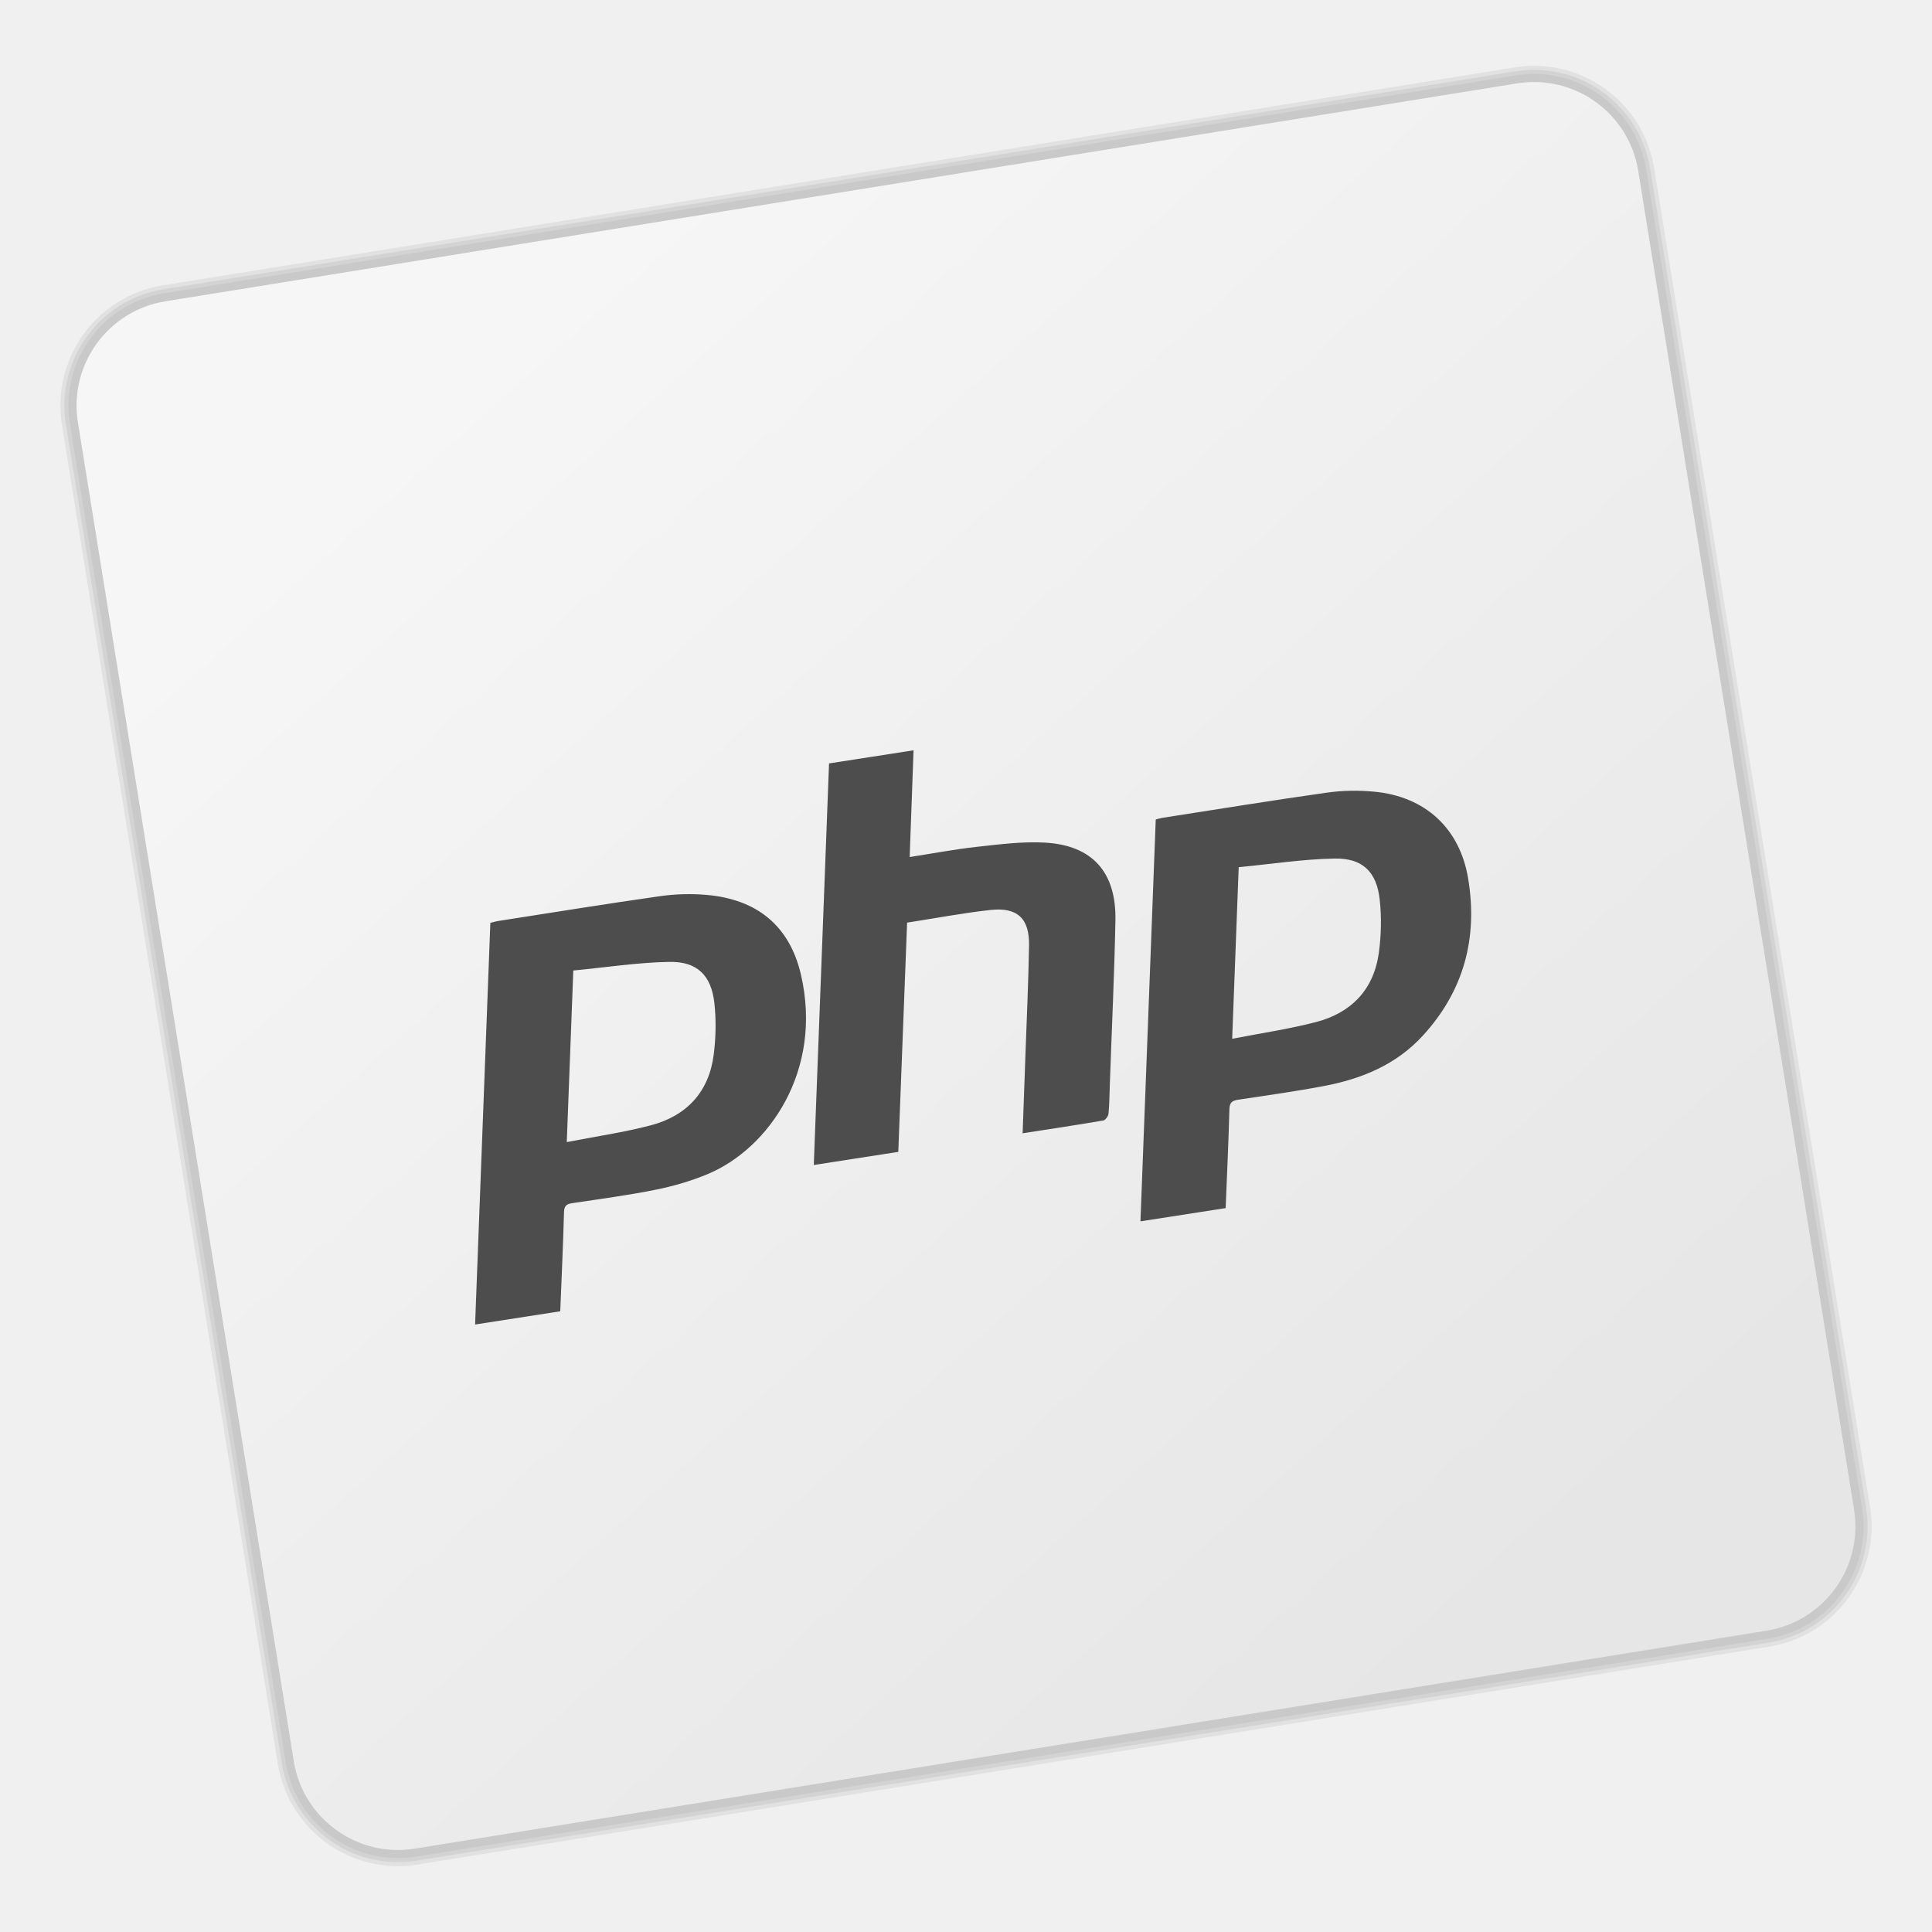
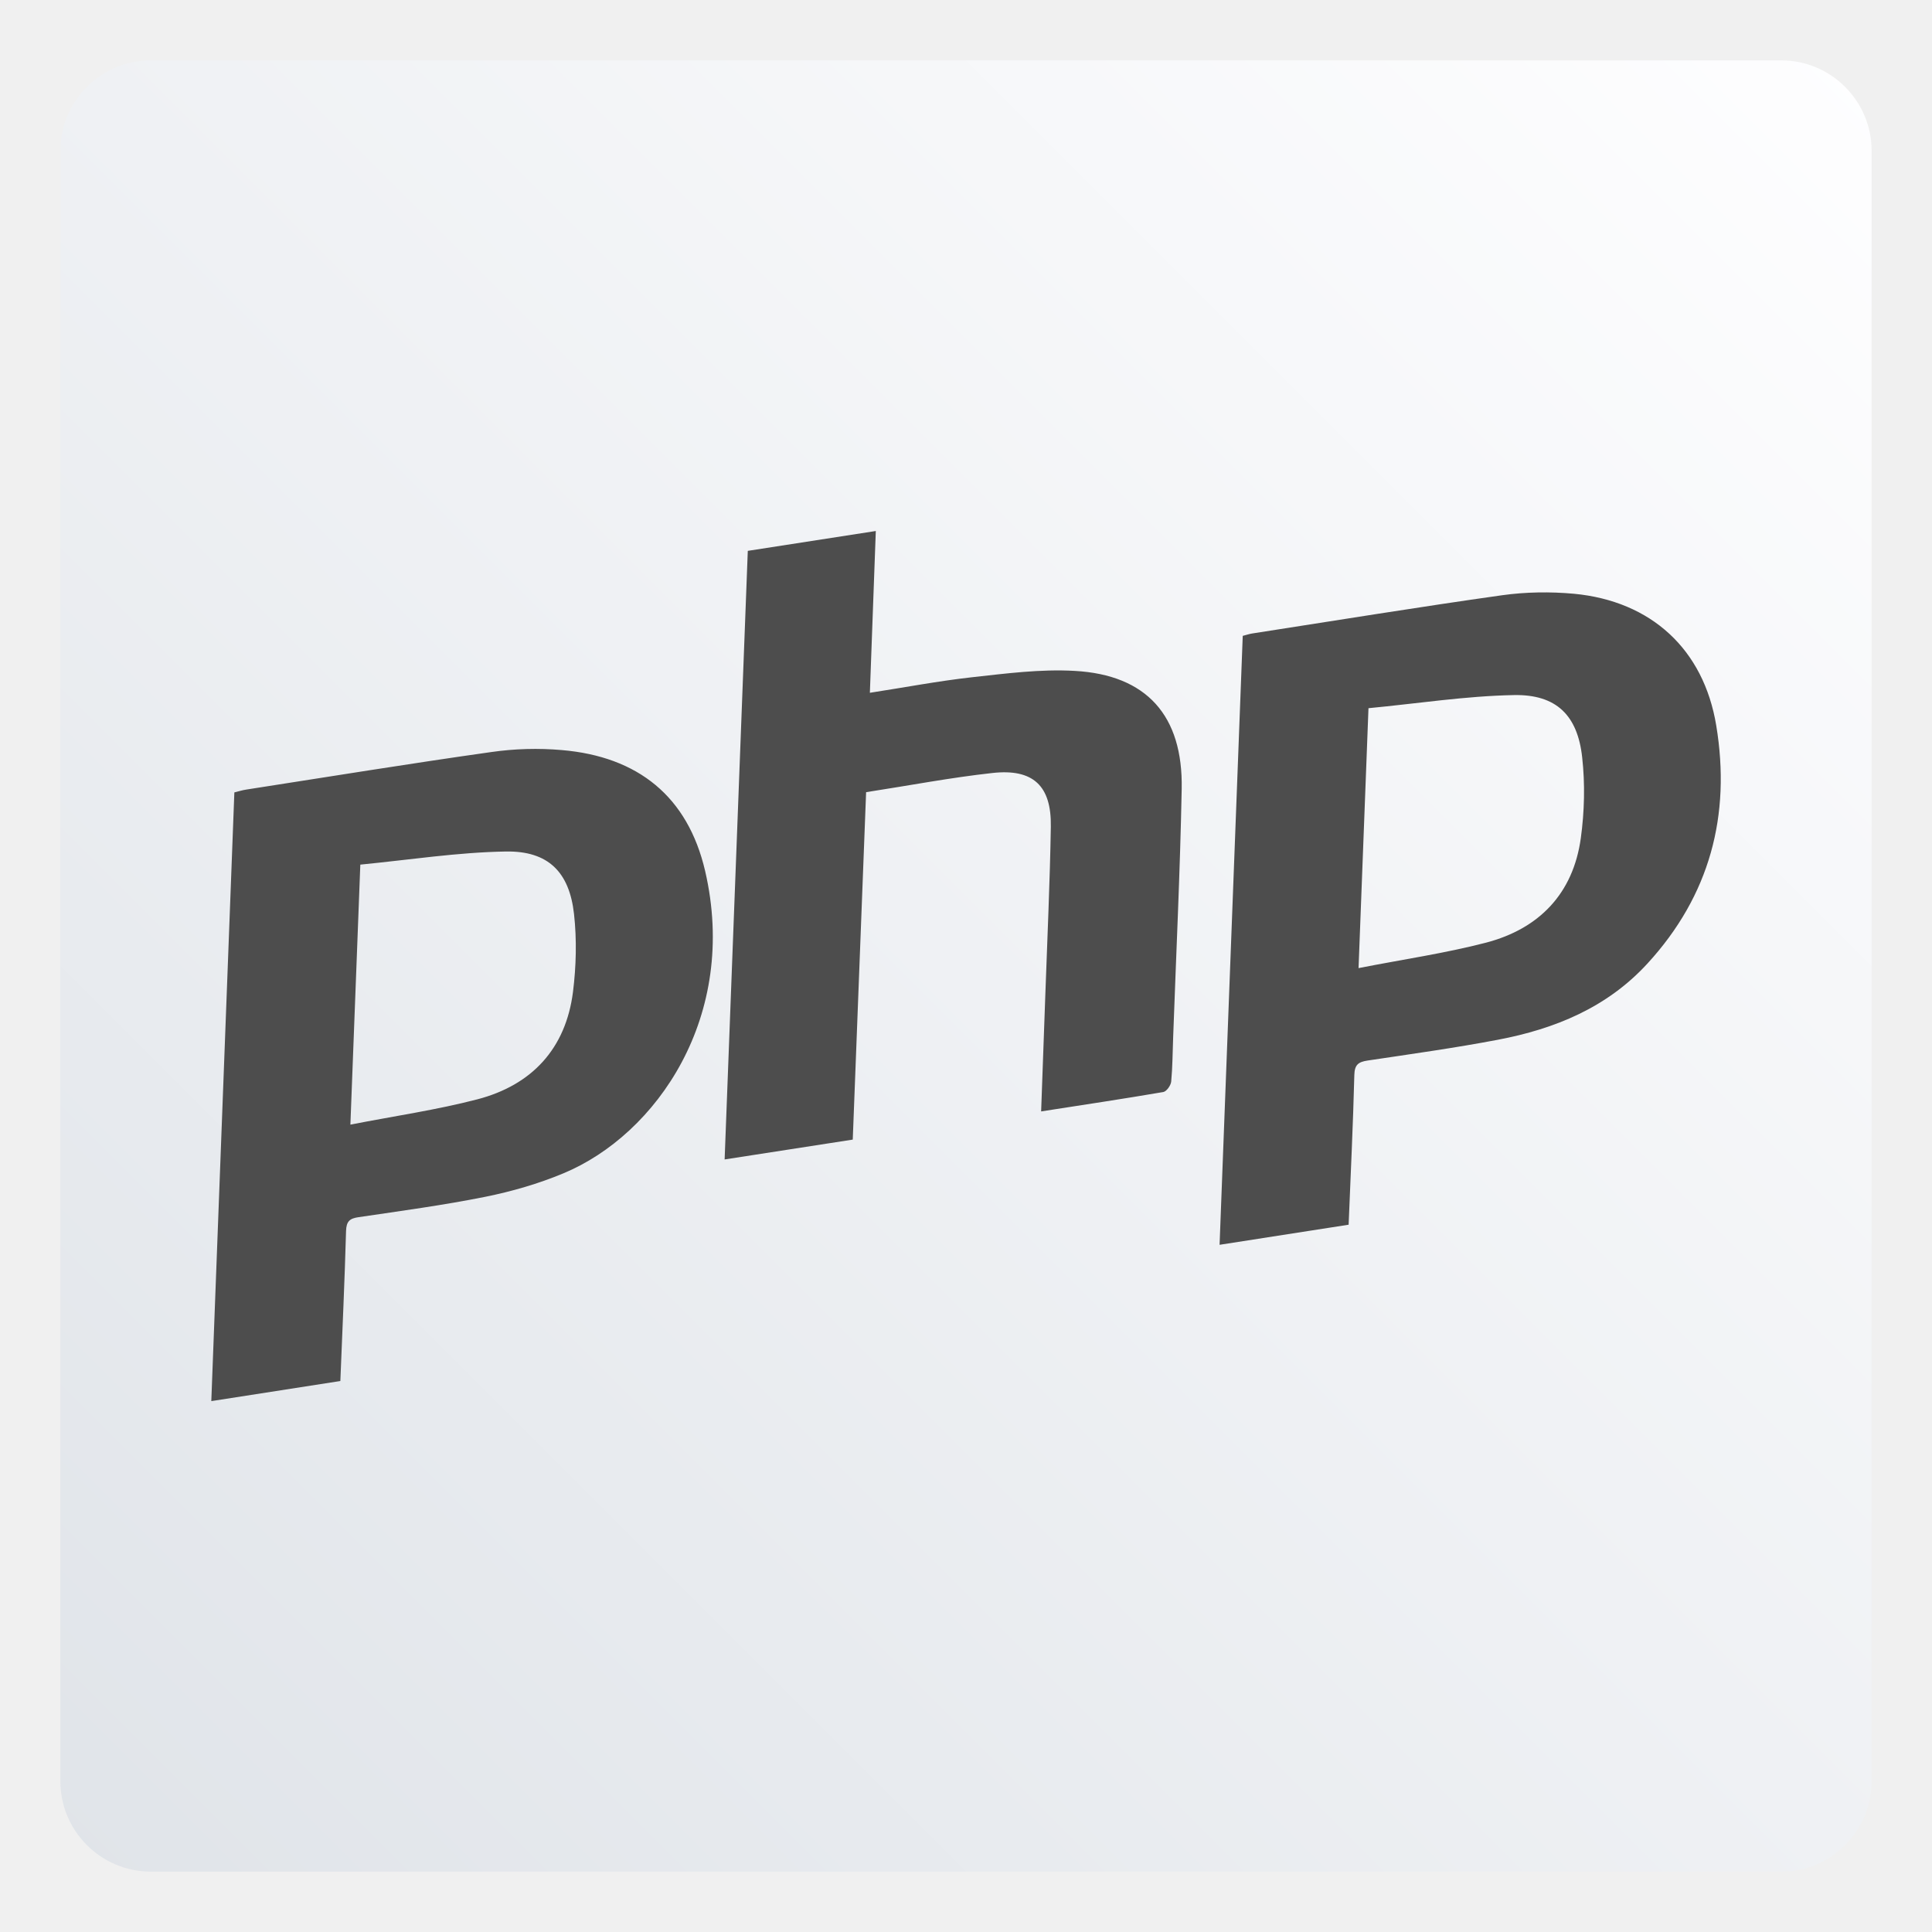
- <svg xmlns="http://www.w3.org/2000/svg" xmlns:xlink="http://www.w3.org/1999/xlink" width="64" height="64" version="1.1" viewBox="0 0 16.933 16.933" id="svg14">
-   <defs id="defs18">
-     <linearGradient id="linearGradient5091">
-       <stop id="stop5087" offset="0" style="stop-color:#f6f6f6;stop-opacity:1;" />
-       <stop id="stop5089" offset="1" style="stop-color:#e6e6e6;stop-opacity:1" />
-     </linearGradient>
-     <linearGradient id="linearGradient4989">
-       <stop id="stop4985" offset="0" style="stop-color:#e3e3e3;stop-opacity:1" />
-       <stop style="stop-color:#ebebeb;stop-opacity:1" offset="0.16" id="stop4995" />
-       <stop id="stop4997" offset="0.509" style="stop-color:#c8c8c8;stop-opacity:1" />
-       <stop id="stop4987" offset="1" style="stop-color:#9a9a9a;stop-opacity:1" />
-     </linearGradient>
-     <linearGradient gradientTransform="translate(654.5323,-41.72592)" y2="187.03" x2="515.044" y1="177.826" x1="487.601" gradientUnits="userSpaceOnUse" id="linearGradient4993" xlink:href="#linearGradient4989" />
-     <linearGradient gradientTransform="matrix(0.2704017,0,0,0.2704017,-132.5459,-111.6413)" y2="862.915" x2="788.525" y1="524.475" x1="570.661" gradientUnits="userSpaceOnUse" id="linearGradient5095" xlink:href="#linearGradient5091" />
-     <filter id="filter4423" width="1.2" height="1.3" x="-.1" y="-.15">
-       <feGaussianBlur stdDeviation=".715" id="feGaussianBlur4292" />
-     </filter>
-     <linearGradient gradientUnits="userSpaceOnUse" y2="-72.245" y1="-82.284" x2="33.837" x1="19.843" id="linearGradient3490">
-       <stop id="stop869" offset="0" stop-color="#0c35f9" />
-       <stop id="stop871" offset="1" stop-color="#2acbd7" />
-     </linearGradient>
-     <style id="style874" type="text/css" />
-     <linearGradient id="linearGradient1107">
-       <stop id="stop913" offset="0" stop-color="#505050" />
-       <stop id="stop915" offset="1" stop-color="#0a0a0a" />
-     </linearGradient>
-     <style id="style918" type="text/css" />
-     <linearGradient gradientUnits="userSpaceOnUse" gradientTransform="translate(78.585 .33847)" y2="13.762" y1="2.55" x2="-73.616" x1="-71.993" id="linearGradient1034">
-       <stop id="stop920" offset="0" stop-color="#32d2ff" />
-       <stop id="stop922" offset="1" stop-color="#32b4ff" />
-     </linearGradient>
-     <linearGradient gradientUnits="userSpaceOnUse" gradientTransform="translate(75.82 20.666)" y2="-4.475" y1="-16.69" x2="-75.461" x1="-74.394" id="linearGradient1042">
-       <stop id="stop925" offset="0" stop-color="#0073d2" />
-       <stop id="stop927" offset="1" stop-color="#143c73" />
-     </linearGradient>
-     <linearGradient gradientUnits="userSpaceOnUse" gradientTransform="translate(75.995 -20.012)" y2="31.868" y1="21.255" x2="-59.585" x1="-66.237" id="linearGradient1050">
-       <stop id="stop930" offset="0" stop-color="#fff" />
-       <stop id="stop932" offset="1" stop-color="#d2d2d2" />
-     </linearGradient>
-     <filter color-interpolation-filters="sRGB" height="1.154" width="1.185" y="-.077" x="-.093" id="filter1058">
-       <feGaussianBlur id="feGaussianBlur935" stdDeviation="0.462" />
-     </filter>
-     <filter color-interpolation-filters="sRGB" height="1.145" width="1.199" y="-.073" x="-.1" id="filter1072">
-       <feGaussianBlur id="feGaussianBlur938" stdDeviation="0.384" />
-     </filter>
-     <style id="style941" type="text/css" />
-     <linearGradient xlink:href="#linearGradient1107" gradientUnits="userSpaceOnUse" y2="819.08" y1="456.88" x2="626.77" x1="720.94" id="linearGradient1109" />
-     <linearGradient gradientUnits="userSpaceOnUse" gradientTransform="translate(1.0224,-0.57831)" y2="9.574" y1="-6.301" x2="-32.772" x1="-48.646" id="linearGradient873">
-       <stop id="stop1041" offset="0" stop-color="#28afea" />
-       <stop id="stop1043" offset="1" stop-color="#838be4" />
+ <svg xmlns="http://www.w3.org/2000/svg" width="64" height="64" version="1.1" viewBox="0 0 16.933 16.933">
+   <defs>
+     <style type="text/css" />
+     <style type="text/css" />
+     <style type="text/css" />
+     <style type="text/css" />
+     <style type="text/css" />
+     <linearGradient id="linearGradient1053" x1="68" x2="128" y1="62" y2="2" gradientTransform="matrix(.26458 0 0 .26458 -17.462 0)" gradientUnits="userSpaceOnUse">
+       <stop stop-color="#e0e4e9" offset="0" />
+       <stop stop-color="#fefeff" offset="1" />
    </linearGradient>
  </defs>
-   <g id="g865" transform="matrix(0.1311245,0,0,0.1311245,0.217673,0.1005374)">
-     <rect transform="rotate(-9.159119)" ry="7.333" rx="7.333" y="20.351" x="-1.14" height="105.301" width="106.181" id="rect5099" style="opacity:1;fill:none;fill-opacity:1;stroke:#000000;stroke-width:1.622;stroke-linecap:round;stroke-linejoin:round;stroke-miterlimit:4;stroke-dasharray:none;stroke-dashoffset:0;stroke-opacity:0.064;paint-order:fill markers stroke" />
-     <rect transform="rotate(-9.159119)" style="opacity:1;fill:none;fill-opacity:1;stroke:#000000;stroke-width:1.082;stroke-linecap:round;stroke-linejoin:round;stroke-miterlimit:4;stroke-dasharray:none;stroke-dashoffset:0;stroke-opacity:0.064;paint-order:fill markers stroke" id="rect5097" width="106.181" height="105.301" x="-1.14" y="20.351" rx="7.333" ry="7.333" />
-     <rect transform="rotate(-9.159119)" ry="7.333" rx="7.333" y="20.351" x="-1.14" height="105.301" width="106.181" id="rect5083" style="opacity:1;fill:url(#linearGradient5095);fill-opacity:1;stroke:#c9c9c9;stroke-width:0.541;stroke-linecap:round;stroke-linejoin:round;stroke-miterlimit:4;stroke-dasharray:none;stroke-dashoffset:0;stroke-opacity:1;paint-order:fill markers stroke" />
-     <g style="clip-rule:evenodd;opacity:0.2;fill-rule:evenodd;enable-background:new" transform="matrix(0.47947,0,0,0.47947,92.66649,37.22485)" id="g888-9" />
-     <path style="isolation:isolate;vector-effect:non-scaling-stroke;fill:#4d4d4d;fill-rule:evenodd;stroke:none;stroke-width:1.311;stroke-linecap:butt;stroke-linejoin:miter;stroke-miterlimit:4;stroke-opacity:0.05" d="m 80.263,79.985 c -1.917,0.298 -3.76,0.584 -5.694,0.884 0.341,-8.973 0.681,-17.909 1.022,-26.86 0.16,-0.041 0.289,-0.086 0.423,-0.107 3.671,-0.57 7.338,-1.169 11.015,-1.688 1.04,-0.147 2.122,-0.163 3.169,-0.064 3.403,0.321 5.721,2.447 6.276,5.813 0.654,3.958 -0.281,7.497 -3.034,10.498 -1.784,1.944 -4.082,2.884 -6.596,3.361 -1.903,0.36 -3.825,0.63 -5.741,0.918 -0.408,0.061 -0.578,0.182 -0.589,0.642 -0.056,2.185 -0.161,4.368 -0.25,6.604 z m 0.437,-11.318 c 1.972,-0.385 3.822,-0.652 5.619,-1.124 2.348,-0.614 3.843,-2.166 4.182,-4.61 0.162,-1.171 0.189,-2.39 0.061,-3.565 -0.203,-1.857 -1.141,-2.782 -3.01,-2.749 -2.127,0.038 -4.249,0.37 -6.416,0.579 -0.147,3.868 -0.288,7.585 -0.436,11.468 z M 35.788,86.881 c -1.915,0.297 -3.778,0.587 -5.692,0.884 0.34,-8.962 0.679,-17.886 1.019,-26.847 0.186,-0.044 0.357,-0.099 0.533,-0.126 3.602,-0.56 7.201,-1.145 10.81,-1.658 1.017,-0.145 2.074,-0.174 3.098,-0.086 3.367,0.288 5.558,2.052 6.319,5.328 1.486,6.396 -2.134,11.632 -6.254,13.344 -1.099,0.456 -2.266,0.796 -3.433,1.031 -1.853,0.374 -3.731,0.623 -5.602,0.903 -0.386,0.058 -0.535,0.183 -0.547,0.606 -0.06,2.186 -0.161,4.371 -0.251,6.622 z m 0.436,-11.309 c 1.959,-0.382 3.81,-0.648 5.607,-1.119 2.408,-0.631 3.901,-2.233 4.216,-4.739 0.142,-1.129 0.169,-2.301 0.043,-3.43 -0.207,-1.856 -1.145,-2.79 -3.007,-2.757 -2.129,0.037 -4.252,0.37 -6.423,0.577 -0.147,3.868 -0.288,7.586 -0.436,11.468 z m 17.532,-25.311 c 1.92,-0.298 3.76,-0.584 5.647,-0.877 -0.087,2.386 -0.173,4.727 -0.26,7.135 1.536,-0.238 3.009,-0.52 4.495,-0.683 1.507,-0.165 3.035,-0.365 4.539,-0.282 3.178,0.177 4.782,1.974 4.719,5.202 -0.072,3.66 -0.246,7.318 -0.375,10.978 -0.023,0.645 -0.024,1.291 -0.087,1.932 -0.016,0.169 -0.205,0.437 -0.348,0.462 -1.769,0.302 -3.544,0.568 -5.393,0.856 0.064,-1.778 0.126,-3.476 0.186,-5.173 0.086,-2.462 0.202,-4.924 0.243,-7.387 0.031,-1.802 -0.782,-2.566 -2.582,-2.367 -1.831,0.202 -3.645,0.548 -5.568,0.846 -0.195,5.082 -0.391,10.179 -0.589,15.323 -1.863,0.289 -3.718,0.577 -5.649,0.877 0.341,-8.956 0.679,-17.876 1.02,-26.842 z" stroke-miterlimit="4" id="path4575-3" />
-   </g>
-   <style id="style878" type="text/css">.st0{opacity:0.15;fill:#45413C;}
+   <style type="text/css">.st0{opacity:0.15;fill:#45413C;}
	.st1{fill:#FFE500;}
	.st2{fill:#EBCB00;}
	.st3{fill:none;stroke:#45413C;stroke-linecap:round;stroke-linejoin:round;stroke-miterlimit:10;}
	.st4{fill:#FFAA54;}
	.st5{fill:#FF8A14;}
	.st6{fill:#FFB0CA;stroke:#45413C;stroke-linecap:round;stroke-linejoin:round;stroke-miterlimit:10;}
	.st7{fill:#FF87AF;stroke:#45413C;stroke-linecap:round;stroke-linejoin:round;stroke-miterlimit:10;}
	.st8{fill:#FFCC99;}
	.st9{fill:#FFFFFF;}
	.st10{fill:#F0F0F0;}
	.st11{fill:#BF8256;}
	.st12{fill:#915E3A;}
	.st13{fill:#DEA47A;}
	.st14{fill:#F0D5A8;}
	.st15{fill:#DEBB7E;}
	.st16{fill:#F7E5C6;}
	.st17{fill:#FF8A14;stroke:#45413C;stroke-linecap:round;stroke-linejoin:round;stroke-miterlimit:10;}
	.st18{fill:#FFF5E3;}
	.st19{fill:#FFF48C;}
	.st20{fill:#FFFACF;}
	.st21{fill:#FFFCE5;}
	.st22{fill:#FF87AF;}
	.st23{fill:#FFB0CA;}
	.st24{fill:#FFE500;stroke:#45413C;stroke-linecap:round;stroke-linejoin:round;stroke-miterlimit:10;}
	.st25{fill:#9CEB60;stroke:#45413C;stroke-linecap:round;stroke-linejoin:round;stroke-miterlimit:10;}
	.st26{fill:#FFFACF;stroke:#45413C;stroke-linecap:round;stroke-linejoin:round;stroke-miterlimit:10;}
	.st27{fill:#00F5BC;stroke:#45413C;stroke-linecap:round;stroke-linejoin:round;stroke-miterlimit:10;}
	.st28{fill:#BF8256;stroke:#45413C;stroke-linecap:round;stroke-linejoin:round;stroke-miterlimit:10;}
	.st29{fill:#FFE3CF;stroke:#45413C;stroke-linecap:round;stroke-linejoin:round;stroke-miterlimit:10;}
	.st30{fill:#FF6242;}
	.st31{fill:#FF866E;}
	.st32{fill:none;stroke:#E04122;stroke-linecap:round;stroke-linejoin:round;stroke-miterlimit:10;}
	.st33{fill:#FFFEF2;stroke:#45413C;stroke-linecap:round;stroke-linejoin:round;stroke-miterlimit:10;}
	.st34{fill:#FF6242;stroke:#45413C;stroke-linecap:round;stroke-linejoin:round;stroke-miterlimit:10;}
	.st35{fill:#FFA694;}
	.st36{fill:#FFFFFF;stroke:#45413C;stroke-linecap:round;stroke-linejoin:round;stroke-miterlimit:10;}
	.st37{fill:#FFFEF2;}
	.st38{fill:#FF6196;}
	.st39{fill:#B89558;}
	.st40{fill:none;stroke:#915E3A;stroke-linecap:round;stroke-linejoin:round;stroke-miterlimit:10;}
	.st41{fill:#DEBB7E;stroke:#45413C;stroke-linecap:round;stroke-linejoin:round;stroke-miterlimit:10;}
	.st42{fill:#6DD627;stroke:#45413C;stroke-linecap:round;stroke-linejoin:round;stroke-miterlimit:10;}
	.st43{fill:#E5F8FF;}
	.st44{fill:#E8F4FA;}
	.st45{fill:#E8F4FA;stroke:#45413C;stroke-linecap:round;stroke-linejoin:round;stroke-miterlimit:10;}
	.st46{fill:#FFCCDD;}
	.st47{fill:#E5F8FF;stroke:#45413C;stroke-linecap:round;stroke-linejoin:round;stroke-miterlimit:10;}
	.st48{fill:#00B8F0;stroke:#45413C;stroke-linecap:round;stroke-linejoin:round;stroke-miterlimit:10;}
	.st49{fill:#00B8F0;}
	.st50{fill:#4ACFFF;}
	.st51{fill:#E04122;}
	.st52{fill:#E04122;stroke:#45413C;stroke-linecap:round;stroke-linejoin:round;stroke-miterlimit:10;}
	.st53{fill:#87898C;}
	.st54{fill:#BDBEC0;}
	.st55{fill:#656769;}
	.st56{fill:#525252;}
	.st57{fill:#FFF48C;stroke:#45413C;stroke-linecap:round;stroke-linejoin:round;stroke-miterlimit:10;}
	.st58{fill:#6DD627;}
	.st59{fill:#EB6D00;}
	.st60{fill:#46B000;}
	.st61{fill:#80DDFF;}
	.st62{fill:#DAEDF7;}
	.st63{fill:#BF8DF2;stroke:#45413C;stroke-linecap:round;stroke-linejoin:round;stroke-miterlimit:10;}
	.st64{fill:#9F5AE5;stroke:#45413C;stroke-linecap:round;stroke-linejoin:round;stroke-miterlimit:10;}
	.st65{fill:#C8FFA1;}
	.st66{fill:#E4FFD1;}
	.st67{fill:#9CEB60;}
	.st68{fill:#E5FEFF;}
	.st69{fill:#B8ECFF;}
	.st70{fill:#E0E0E0;stroke:#45413C;stroke-linecap:round;stroke-linejoin:round;stroke-miterlimit:10;}
	.st71{fill:#E0E0E0;}
	.st72{fill:none;stroke:#4F4B45;stroke-linejoin:round;stroke-miterlimit:10;}
	.st73{fill:none;stroke:#4F4B45;stroke-linecap:round;stroke-linejoin:round;stroke-miterlimit:10;}
	.st74{fill:#E0366F;stroke:#45413C;stroke-linecap:round;stroke-linejoin:round;stroke-miterlimit:10;}
	.st75{fill:none;stroke:#45413C;stroke-miterlimit:10;}
	.st76{fill:#FF866E;stroke:#45413C;stroke-linecap:round;stroke-linejoin:round;stroke-miterlimit:10;}
	.st77{fill:#45413C;stroke:#45413C;stroke-linecap:round;stroke-linejoin:round;stroke-miterlimit:10;}
	.st78{fill:#9F5AE5;}
	.st79{fill:#803EC2;}
	.st80{fill:#803EC2;stroke:#45413C;stroke-linecap:round;stroke-linejoin:round;stroke-miterlimit:10;}
	.st81{fill:#BF8DF2;}
	.st82{fill:#FFAA54;stroke:#45413C;stroke-linecap:round;stroke-linejoin:round;stroke-miterlimit:10;}
	.st83{fill:none;stroke:#45413C;stroke-linejoin:round;stroke-miterlimit:10;}
	.st84{fill:#FFCCDD;stroke:#45413C;stroke-linecap:round;stroke-linejoin:round;stroke-miterlimit:10;}
	.st85{fill:#FF6196;stroke:#45413C;stroke-linecap:round;stroke-linejoin:round;stroke-miterlimit:10;}
	.st86{fill:#FFE5EE;}
	.st87{fill:#F7E5C6;stroke:#45413C;stroke-linecap:round;stroke-linejoin:round;stroke-miterlimit:10;}
	.st88{fill:#E5FFF9;}
	.st89{fill:none;stroke:#45413C;stroke-width:1.006;stroke-linecap:round;stroke-linejoin:round;stroke-miterlimit:10;}
	.st90{fill:#4AEFF7;}
	.st91{fill:#A6FBFF;}
	.st92{fill:#E5FEFF;stroke:#45413C;stroke-linecap:round;stroke-linejoin:round;stroke-miterlimit:10;}
	.st93{fill:#46B000;stroke:#45413C;stroke-linecap:round;stroke-linejoin:round;stroke-miterlimit:10;}
	.st94{fill:#FFFFFF;stroke:#45413C;stroke-linejoin:round;stroke-miterlimit:10;}
	.st95{fill:#FFFFFF;stroke:#45413C;stroke-miterlimit:10;}
	.st96{fill:#009FD9;}
	.st97{fill:#00DFEB;}
	.st98{fill:#C0DCEB;stroke:#45413C;stroke-linecap:round;stroke-linejoin:round;stroke-miterlimit:10;}
	.st99{fill:#00DFEB;stroke:#45413C;stroke-linecap:round;stroke-linejoin:round;stroke-miterlimit:10;}
	.st100{fill:#FFE5EE;stroke:#45413C;stroke-linecap:round;stroke-linejoin:round;stroke-miterlimit:10;}
	.st101{fill:#8CA4B8;}
	.st102{fill:#ADC4D9;}
	.st103{fill:#656769;stroke:#45413C;stroke-linecap:round;stroke-linejoin:round;stroke-miterlimit:10;}
	.st104{fill:#F0F0F0;stroke:#45413C;stroke-linecap:round;stroke-linejoin:round;stroke-miterlimit:10;}
	.st105{fill:#C0DCEB;}
	.st106{fill:#45413C;}
	.st107{fill:#FFCABF;}
	.st108{fill:#87898C;stroke:#45413C;stroke-linecap:round;stroke-linejoin:round;stroke-miterlimit:10;}
	.st109{fill:#EBCB00;stroke:#45413C;stroke-linecap:round;stroke-linejoin:round;stroke-miterlimit:10;}</style>
+   <style type="text/css">.st0{opacity:0.15;fill:#45413C;}
+ 	.st1{fill:#FFE500;}
+ 	.st2{fill:#EBCB00;}
+ 	.st3{fill:none;stroke:#45413C;stroke-linecap:round;stroke-linejoin:round;stroke-miterlimit:10;}
+ 	.st4{fill:#FFAA54;}
+ 	.st5{fill:#FF8A14;}
+ 	.st6{fill:#FFB0CA;stroke:#45413C;stroke-linecap:round;stroke-linejoin:round;stroke-miterlimit:10;}
+ 	.st7{fill:#FF87AF;stroke:#45413C;stroke-linecap:round;stroke-linejoin:round;stroke-miterlimit:10;}
+ 	.st8{fill:#FFCC99;}
+ 	.st9{fill:#FFFFFF;}
+ 	.st10{fill:#F0F0F0;}
+ 	.st11{fill:#BF8256;}
+ 	.st12{fill:#915E3A;}
+ 	.st13{fill:#DEA47A;}
+ 	.st14{fill:#F0D5A8;}
+ 	.st15{fill:#DEBB7E;}
+ 	.st16{fill:#F7E5C6;}
+ 	.st17{fill:#FF8A14;stroke:#45413C;stroke-linecap:round;stroke-linejoin:round;stroke-miterlimit:10;}
+ 	.st18{fill:#FFF5E3;}
+ 	.st19{fill:#FFF48C;}
+ 	.st20{fill:#FFFACF;}
+ 	.st21{fill:#FFFCE5;}
+ 	.st22{fill:#FF87AF;}
+ 	.st23{fill:#FFB0CA;}
+ 	.st24{fill:#FFE500;stroke:#45413C;stroke-linecap:round;stroke-linejoin:round;stroke-miterlimit:10;}
+ 	.st25{fill:#9CEB60;stroke:#45413C;stroke-linecap:round;stroke-linejoin:round;stroke-miterlimit:10;}
+ 	.st26{fill:#FFFACF;stroke:#45413C;stroke-linecap:round;stroke-linejoin:round;stroke-miterlimit:10;}
+ 	.st27{fill:#00F5BC;stroke:#45413C;stroke-linecap:round;stroke-linejoin:round;stroke-miterlimit:10;}
+ 	.st28{fill:#BF8256;stroke:#45413C;stroke-linecap:round;stroke-linejoin:round;stroke-miterlimit:10;}
+ 	.st29{fill:#FFE3CF;stroke:#45413C;stroke-linecap:round;stroke-linejoin:round;stroke-miterlimit:10;}
+ 	.st30{fill:#FF6242;}
+ 	.st31{fill:#FF866E;}
+ 	.st32{fill:none;stroke:#E04122;stroke-linecap:round;stroke-linejoin:round;stroke-miterlimit:10;}
+ 	.st33{fill:#FFFEF2;stroke:#45413C;stroke-linecap:round;stroke-linejoin:round;stroke-miterlimit:10;}
+ 	.st34{fill:#FF6242;stroke:#45413C;stroke-linecap:round;stroke-linejoin:round;stroke-miterlimit:10;}
+ 	.st35{fill:#FFA694;}
+ 	.st36{fill:#FFFFFF;stroke:#45413C;stroke-linecap:round;stroke-linejoin:round;stroke-miterlimit:10;}
+ 	.st37{fill:#FFFEF2;}
+ 	.st38{fill:#FF6196;}
+ 	.st39{fill:#B89558;}
+ 	.st40{fill:none;stroke:#915E3A;stroke-linecap:round;stroke-linejoin:round;stroke-miterlimit:10;}
+ 	.st41{fill:#DEBB7E;stroke:#45413C;stroke-linecap:round;stroke-linejoin:round;stroke-miterlimit:10;}
+ 	.st42{fill:#6DD627;stroke:#45413C;stroke-linecap:round;stroke-linejoin:round;stroke-miterlimit:10;}
+ 	.st43{fill:#E5F8FF;}
+ 	.st44{fill:#E8F4FA;}
+ 	.st45{fill:#E8F4FA;stroke:#45413C;stroke-linecap:round;stroke-linejoin:round;stroke-miterlimit:10;}
+ 	.st46{fill:#FFCCDD;}
+ 	.st47{fill:#E5F8FF;stroke:#45413C;stroke-linecap:round;stroke-linejoin:round;stroke-miterlimit:10;}
+ 	.st48{fill:#00B8F0;stroke:#45413C;stroke-linecap:round;stroke-linejoin:round;stroke-miterlimit:10;}
+ 	.st49{fill:#00B8F0;}
+ 	.st50{fill:#4ACFFF;}
+ 	.st51{fill:#E04122;}
+ 	.st52{fill:#E04122;stroke:#45413C;stroke-linecap:round;stroke-linejoin:round;stroke-miterlimit:10;}
+ 	.st53{fill:#87898C;}
+ 	.st54{fill:#BDBEC0;}
+ 	.st55{fill:#656769;}
+ 	.st56{fill:#525252;}
+ 	.st57{fill:#FFF48C;stroke:#45413C;stroke-linecap:round;stroke-linejoin:round;stroke-miterlimit:10;}
+ 	.st58{fill:#6DD627;}
+ 	.st59{fill:#EB6D00;}
+ 	.st60{fill:#46B000;}
+ 	.st61{fill:#80DDFF;}
+ 	.st62{fill:#DAEDF7;}
+ 	.st63{fill:#BF8DF2;stroke:#45413C;stroke-linecap:round;stroke-linejoin:round;stroke-miterlimit:10;}
+ 	.st64{fill:#9F5AE5;stroke:#45413C;stroke-linecap:round;stroke-linejoin:round;stroke-miterlimit:10;}
+ 	.st65{fill:#C8FFA1;}
+ 	.st66{fill:#E4FFD1;}
+ 	.st67{fill:#9CEB60;}
+ 	.st68{fill:#E5FEFF;}
+ 	.st69{fill:#B8ECFF;}
+ 	.st70{fill:#E0E0E0;stroke:#45413C;stroke-linecap:round;stroke-linejoin:round;stroke-miterlimit:10;}
+ 	.st71{fill:#E0E0E0;}
+ 	.st72{fill:none;stroke:#4F4B45;stroke-linejoin:round;stroke-miterlimit:10;}
+ 	.st73{fill:none;stroke:#4F4B45;stroke-linecap:round;stroke-linejoin:round;stroke-miterlimit:10;}
+ 	.st74{fill:#E0366F;stroke:#45413C;stroke-linecap:round;stroke-linejoin:round;stroke-miterlimit:10;}
+ 	.st75{fill:none;stroke:#45413C;stroke-miterlimit:10;}
+ 	.st76{fill:#FF866E;stroke:#45413C;stroke-linecap:round;stroke-linejoin:round;stroke-miterlimit:10;}
+ 	.st77{fill:#45413C;stroke:#45413C;stroke-linecap:round;stroke-linejoin:round;stroke-miterlimit:10;}
+ 	.st78{fill:#9F5AE5;}
+ 	.st79{fill:#803EC2;}
+ 	.st80{fill:#803EC2;stroke:#45413C;stroke-linecap:round;stroke-linejoin:round;stroke-miterlimit:10;}
+ 	.st81{fill:#BF8DF2;}
+ 	.st82{fill:#FFAA54;stroke:#45413C;stroke-linecap:round;stroke-linejoin:round;stroke-miterlimit:10;}
+ 	.st83{fill:none;stroke:#45413C;stroke-linejoin:round;stroke-miterlimit:10;}
+ 	.st84{fill:#FFCCDD;stroke:#45413C;stroke-linecap:round;stroke-linejoin:round;stroke-miterlimit:10;}
+ 	.st85{fill:#FF6196;stroke:#45413C;stroke-linecap:round;stroke-linejoin:round;stroke-miterlimit:10;}
+ 	.st86{fill:#FFE5EE;}
+ 	.st87{fill:#F7E5C6;stroke:#45413C;stroke-linecap:round;stroke-linejoin:round;stroke-miterlimit:10;}
+ 	.st88{fill:#E5FFF9;}
+ 	.st89{fill:none;stroke:#45413C;stroke-width:1.006;stroke-linecap:round;stroke-linejoin:round;stroke-miterlimit:10;}
+ 	.st90{fill:#4AEFF7;}
+ 	.st91{fill:#A6FBFF;}
+ 	.st92{fill:#E5FEFF;stroke:#45413C;stroke-linecap:round;stroke-linejoin:round;stroke-miterlimit:10;}
+ 	.st93{fill:#46B000;stroke:#45413C;stroke-linecap:round;stroke-linejoin:round;stroke-miterlimit:10;}
+ 	.st94{fill:#FFFFFF;stroke:#45413C;stroke-linejoin:round;stroke-miterlimit:10;}
+ 	.st95{fill:#FFFFFF;stroke:#45413C;stroke-miterlimit:10;}
+ 	.st96{fill:#009FD9;}
+ 	.st97{fill:#00DFEB;}
+ 	.st98{fill:#C0DCEB;stroke:#45413C;stroke-linecap:round;stroke-linejoin:round;stroke-miterlimit:10;}
+ 	.st99{fill:#00DFEB;stroke:#45413C;stroke-linecap:round;stroke-linejoin:round;stroke-miterlimit:10;}
+ 	.st100{fill:#FFE5EE;stroke:#45413C;stroke-linecap:round;stroke-linejoin:round;stroke-miterlimit:10;}
+ 	.st101{fill:#8CA4B8;}
+ 	.st102{fill:#ADC4D9;}
+ 	.st103{fill:#656769;stroke:#45413C;stroke-linecap:round;stroke-linejoin:round;stroke-miterlimit:10;}
+ 	.st104{fill:#F0F0F0;stroke:#45413C;stroke-linecap:round;stroke-linejoin:round;stroke-miterlimit:10;}
+ 	.st105{fill:#C0DCEB;}
+ 	.st106{fill:#45413C;}
+ 	.st107{fill:#FFCABF;}
+ 	.st108{fill:#87898C;stroke:#45413C;stroke-linecap:round;stroke-linejoin:round;stroke-miterlimit:10;}
+ 	.st109{fill:#EBCB00;stroke:#45413C;stroke-linecap:round;stroke-linejoin:round;stroke-miterlimit:10;}</style>
+   <rect x=".529" y=".529" width="15.875" height="15.875" ry=".794" fill="url(#linearGradient1053)" />
+   <path d="m11.82 10.734c-0.381 0.059-0.747 0.116-1.131 0.176 0.068-1.783 0.135-3.558 0.203-5.337 0.032-0.008 0.057-0.017 0.084-0.021 0.729-0.113 1.458-0.232 2.189-0.335 0.207-0.029 0.422-0.032 0.63-0.013 0.676 0.064 1.137 0.486 1.247 1.155 0.13 0.786-0.056 1.49-0.603 2.086-0.354 0.386-0.811 0.573-1.311 0.668-0.378 0.072-0.76 0.125-1.141 0.182-0.081 0.012-0.115 0.036-0.117 0.128-0.011 0.434-0.032 0.868-0.05 1.312zm0.087-2.249c0.392-0.077 0.759-0.13 1.117-0.223 0.466-0.122 0.764-0.43 0.831-0.916 0.032-0.233 0.038-0.475 0.012-0.708-0.04-0.369-0.227-0.553-0.598-0.546-0.423 0.008-0.844 0.074-1.275 0.115-0.029 0.769-0.057 1.507-0.087 2.279zm-8.924 3.619c-0.381 0.059-0.751 0.117-1.131 0.176 0.068-1.781 0.135-3.554 0.202-5.335 0.037-0.009 0.071-0.02 0.106-0.025 0.716-0.111 1.431-0.228 2.148-0.329 0.202-0.029 0.412-0.035 0.616-0.017 0.669 0.057 1.104 0.408 1.256 1.059 0.295 1.271-0.424 2.311-1.243 2.651-0.218 0.091-0.45 0.158-0.682 0.205-0.368 0.074-0.741 0.124-1.113 0.179-0.077 0.011-0.106 0.036-0.109 0.12-0.012 0.434-0.032 0.869-0.05 1.316zm0.087-2.247c0.389-0.076 0.757-0.129 1.114-0.222 0.478-0.125 0.775-0.444 0.838-0.942 0.028-0.224 0.034-0.457 0.009-0.682-0.041-0.369-0.227-0.554-0.597-0.548-0.423 0.007-0.845 0.073-1.276 0.115-0.029 0.769-0.057 1.507-0.087 2.279zm3.484-5.029c0.382-0.059 0.747-0.116 1.122-0.174-0.017 0.474-0.034 0.939-0.052 1.418 0.305-0.047 0.598-0.103 0.893-0.136 0.299-0.033 0.603-0.073 0.902-0.056 0.631 0.035 0.95 0.392 0.938 1.034-0.014 0.727-0.049 1.454-0.075 2.181-0.005 0.128-0.005 0.257-0.017 0.384-0.003 0.034-0.041 0.087-0.069 0.092-0.351 0.06-0.704 0.113-1.071 0.17 0.013-0.353 0.025-0.691 0.037-1.028 0.017-0.489 0.04-0.978 0.048-1.468 0.006-0.358-0.155-0.51-0.513-0.47-0.364 0.04-0.724 0.109-1.106 0.168-0.039 1.01-0.078 2.023-0.117 3.045-0.37 0.057-0.739 0.115-1.123 0.174 0.068-1.78 0.135-3.552 0.203-5.333z" fill="#4d4d4d" fill-rule="evenodd" vector-effect="non-scaling-stroke" style="isolation:isolate" />
</svg>
